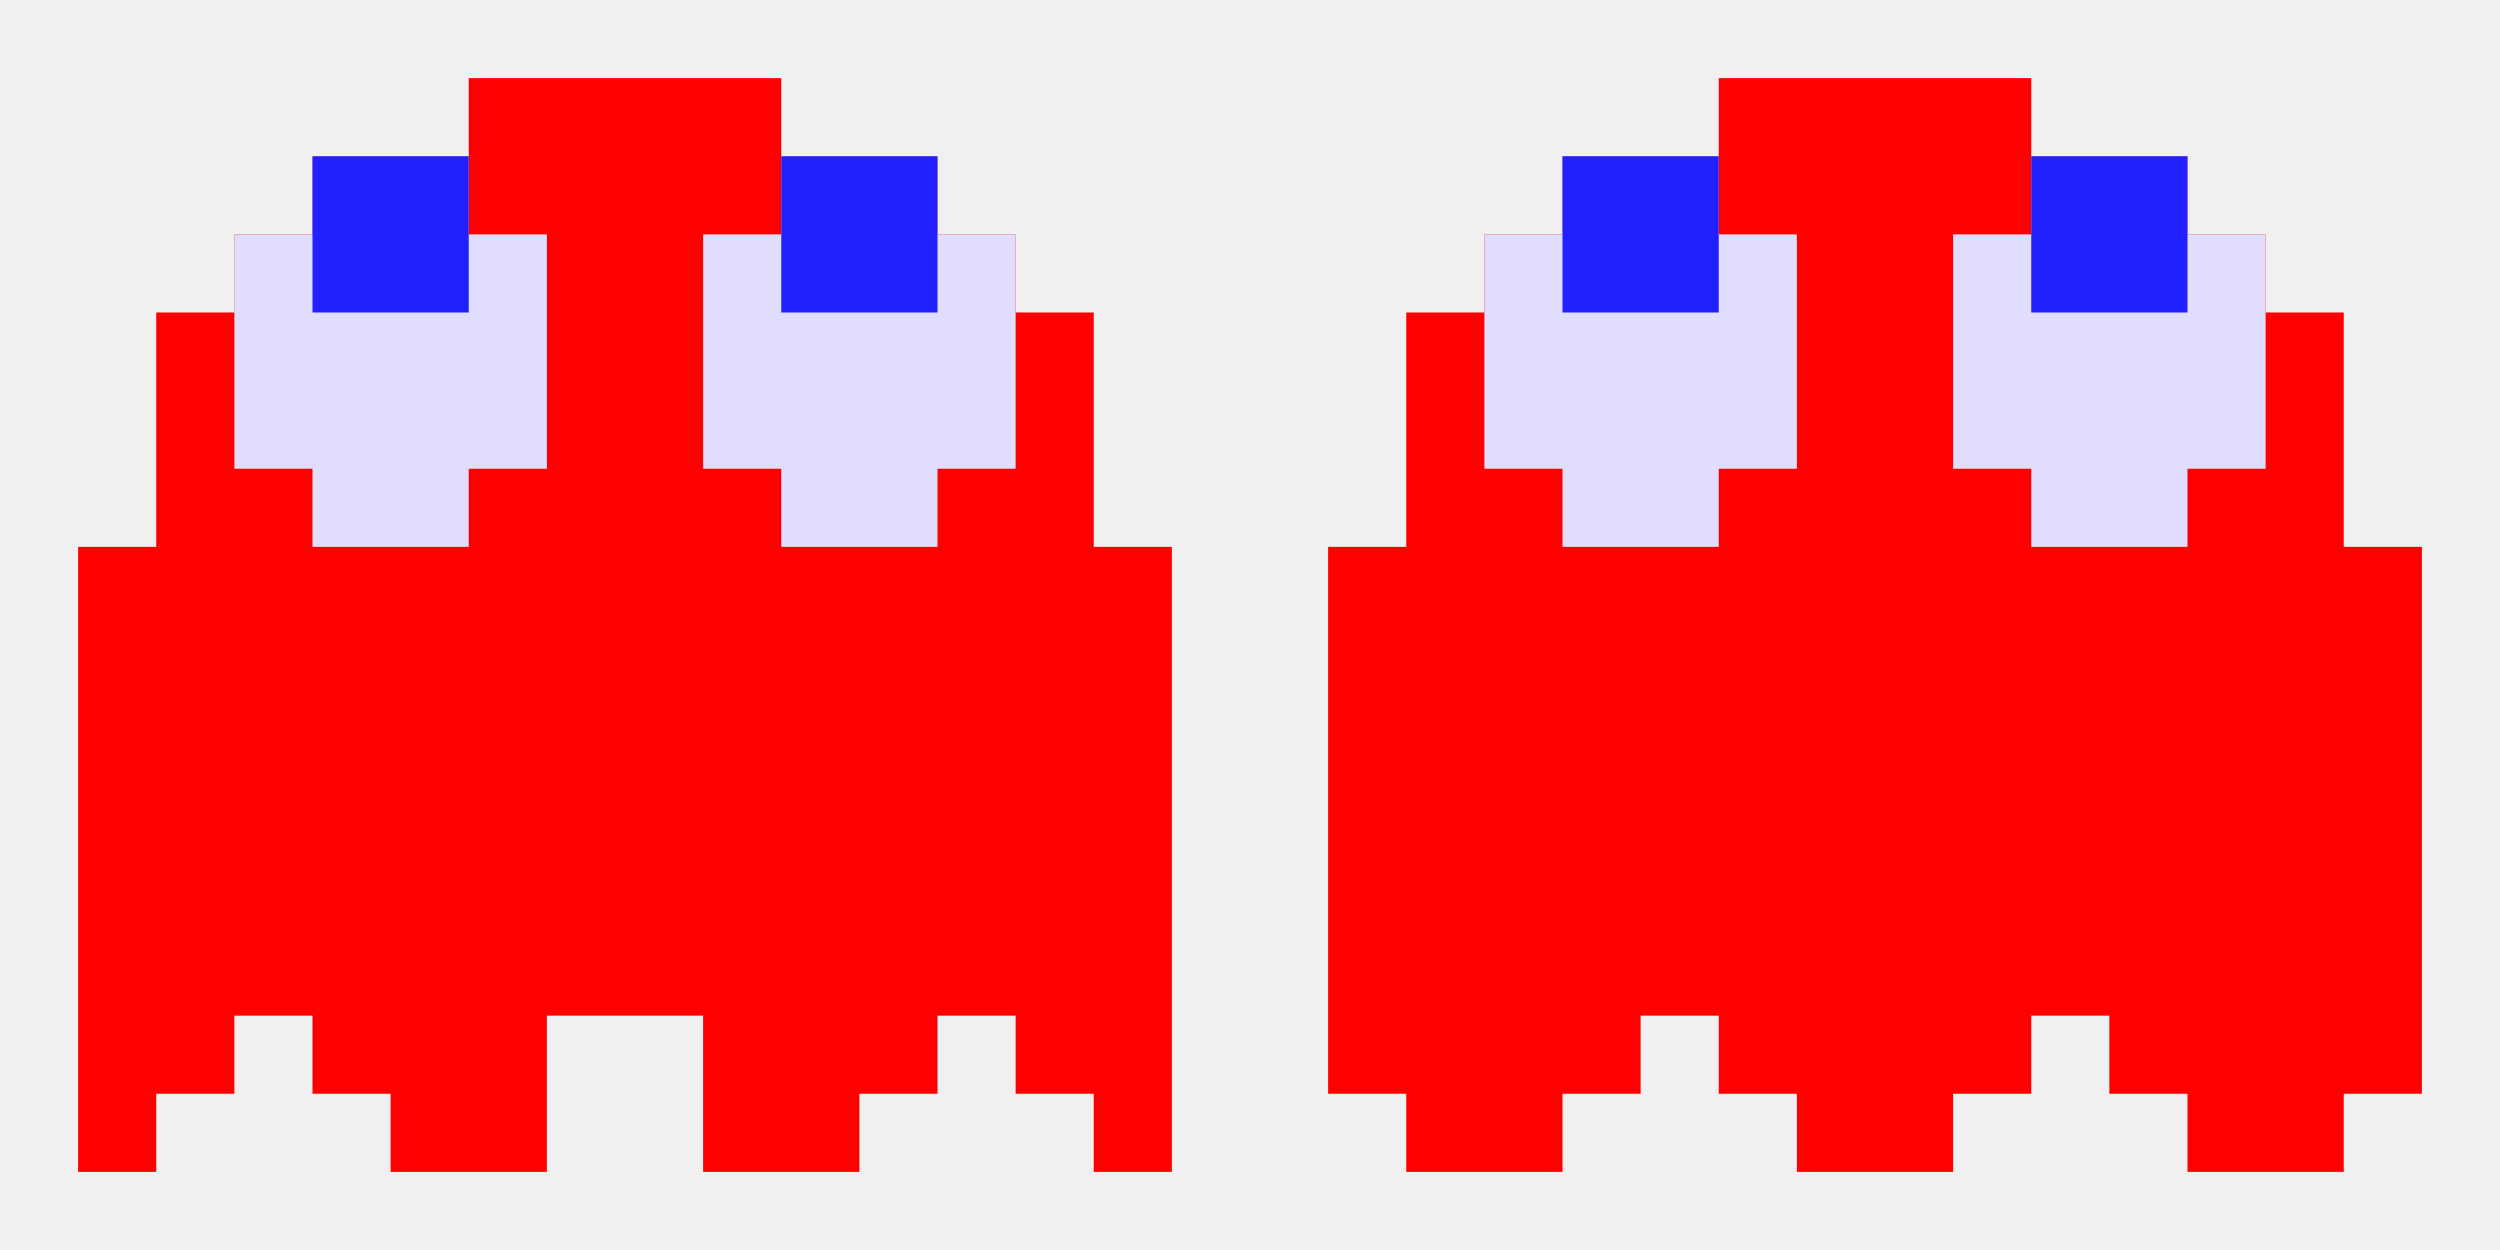
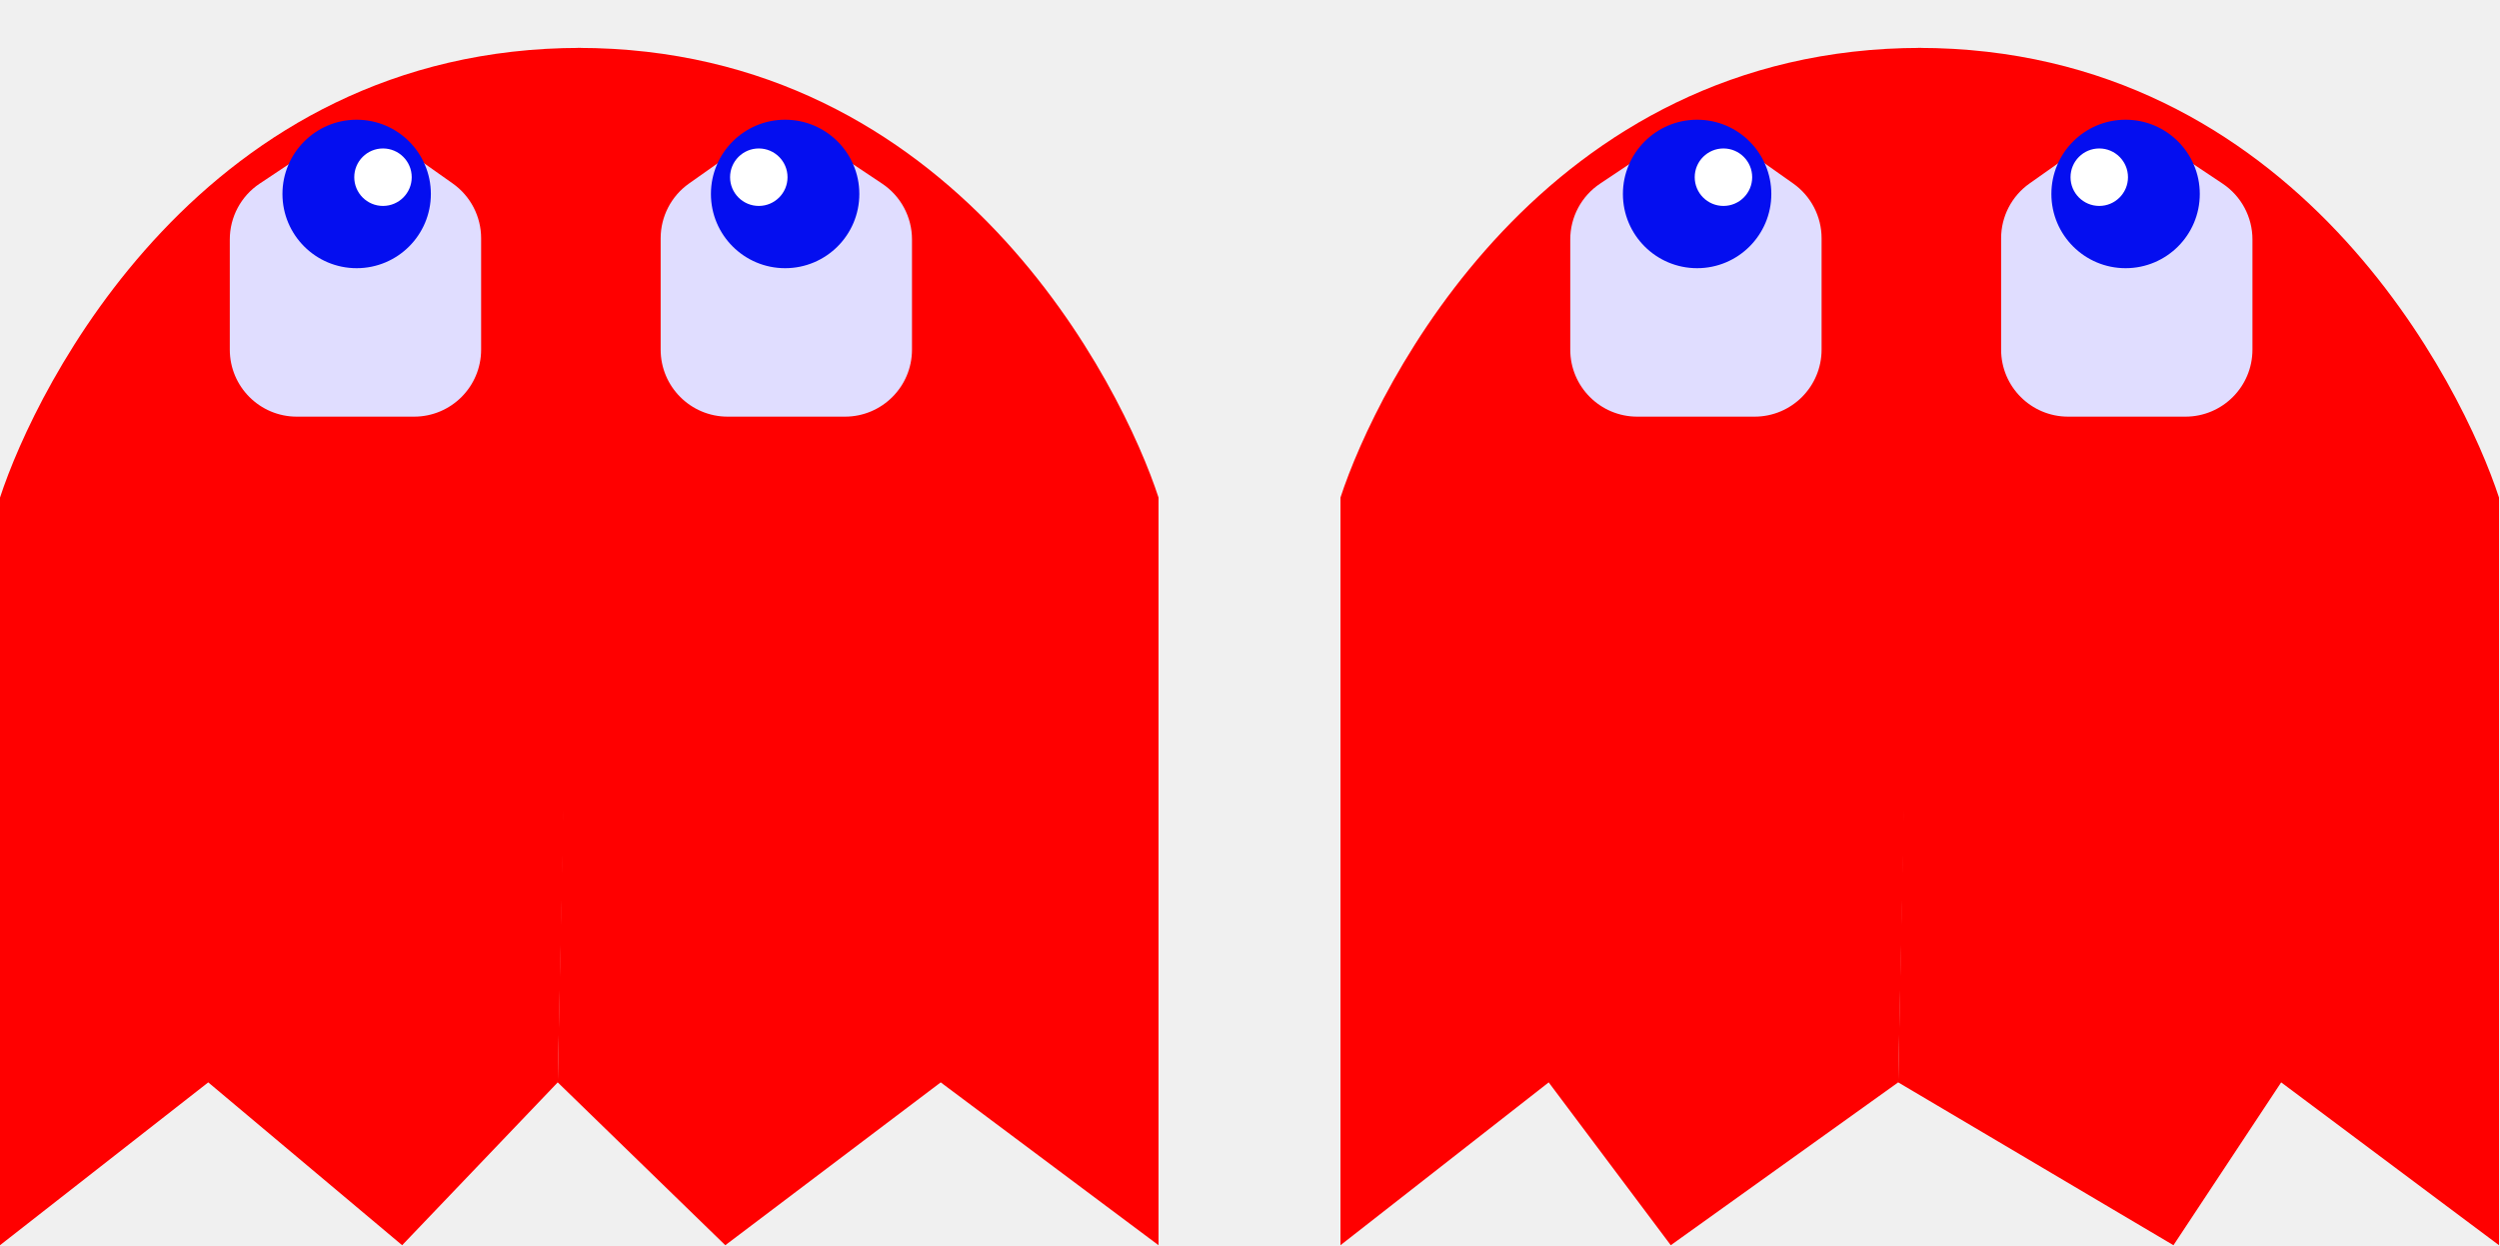
- <svg xmlns="http://www.w3.org/2000/svg" width="32" height="16" viewBox="0 0 32 16" fill="none">
-   <path d="M3 3V4H2V7H1V15H2V14H3V13H4V14H5V15H7V13H9V15H11V14H12V13H13V14H14V15H15V7H14V4H13V3H12V2H10V1H6V2H5H4V3H3Z" fill="#FF0000" />
-   <path d="M4 6V7H6V6H7V3H6V2H4V3H3V6H4Z" fill="#E0DDFF" />
-   <path d="M4 4V2H6V4H4Z" fill="#2121FF" />
-   <path d="M10 6V7H12V6H13V3H12V2H10V3H9V6H10Z" fill="#E0DDFF" />
-   <path d="M10 4V2H12V4H10Z" fill="#2121FF" />
-   <path d="M19 3V4H18V7H17V14H18V15H20V14H21V13H22V14H23V15H25V14H26V13H27V14H28V15H30V14H31V7H30V4H29V3H28V2H26V1H22V2H21H20V3H19Z" fill="#FF0000" />
-   <path d="M20 6V7H22V6H23V3H22V2H20V3H19V6H20Z" fill="#E0DDFF" />
-   <path d="M20 4V2H22V4H20Z" fill="#2121FF" />
-   <path d="M26 6V7H28V6H29V3H28V2H26V3H25V6H26Z" fill="#E0DDFF" />
-   <path d="M26 4V2H28V4H26Z" fill="#2121FF" />
+ <svg xmlns="http://www.w3.org/2000/svg" width="522" height="260" viewBox="0 0 522 260" fill="none">
+   <path d="M0 103.894V260L43.5 226L84 260L116.5 226L121.313 10C42.272 10 7.504 80.929 0 103.894Z" fill="#FF0000" />
+   <path d="M242 103.894V260L196.5 226L151.5 260L116.5 226L120.687 10C199.728 10 234.496 80.929 242 103.894Z" fill="#FF0000" />
+   <path d="M86.5 87H62C54.268 87 48 80.732 48 73V49.993C48 45.312 50.339 40.94 54.234 38.344L67.008 29.828C71.824 26.617 78.119 26.701 82.847 30.039L94.574 38.317C98.29 40.94 100.5 45.205 100.5 49.754V73C100.5 80.732 94.232 87 86.5 87Z" fill="#E0DDFF" />
+   <circle cx="74.5" cy="40.5" r="15.5" fill="#040EF0" />
+   <circle cx="80" cy="37" r="6" fill="white" />
+   <path d="M152 87H176.5C184.232 87 190.5 80.732 190.5 73V49.993C190.5 45.312 188.161 40.94 184.266 38.344L171.492 29.828C166.676 26.617 160.381 26.701 155.653 30.039L143.926 38.317C140.21 40.94 138 45.205 138 49.754V73C138 80.732 144.268 87 152 87Z" fill="#E0DDFF" />
+   <circle cx="15.5" cy="15.5" r="15.5" transform="matrix(-1 0 0 1 179.5 25)" fill="#040EF0" />
+   <circle cx="6" cy="6" r="6" transform="matrix(-1 0 0 1 164.5 31)" fill="white" />
+   <path d="M280 103.894V260L323.5 226L349 260L396.5 226L401.313 10C322.272 10 287.504 80.929 280 103.894Z" fill="#FF0000" />
+   <path d="M522 103.894V260L476.5 226L454 260L396.5 226L400.687 10C479.728 10 514.496 80.929 522 103.894Z" fill="#FF0000" />
+   <path d="M366.5 87H342C334.268 87 328 80.732 328 73V49.993C328 45.312 330.339 40.94 334.234 38.344L347.008 29.828C351.824 26.617 358.119 26.701 362.847 30.039L374.574 38.317C378.29 40.94 380.5 45.205 380.5 49.754V73C380.5 80.732 374.232 87 366.5 87Z" fill="#E0DDFF" />
+   <circle cx="354.5" cy="40.5" r="15.5" fill="#040EF0" />
+   <circle cx="360" cy="37" r="6" fill="white" />
+   <path d="M432 87H456.5C464.232 87 470.5 80.732 470.5 73V49.993C470.5 45.312 468.161 40.94 464.266 38.344L451.492 29.828C446.676 26.617 440.381 26.701 435.653 30.039L423.926 38.317C420.21 40.94 418 45.205 418 49.754V73C418 80.732 424.268 87 432 87Z" fill="#E0DDFF" />
+   <circle cx="15.5" cy="15.5" r="15.5" transform="matrix(-1 0 0 1 459.5 25)" fill="#040EF0" />
+   <circle cx="6" cy="6" r="6" transform="matrix(-1 0 0 1 444.5 31)" fill="white" />
</svg>
